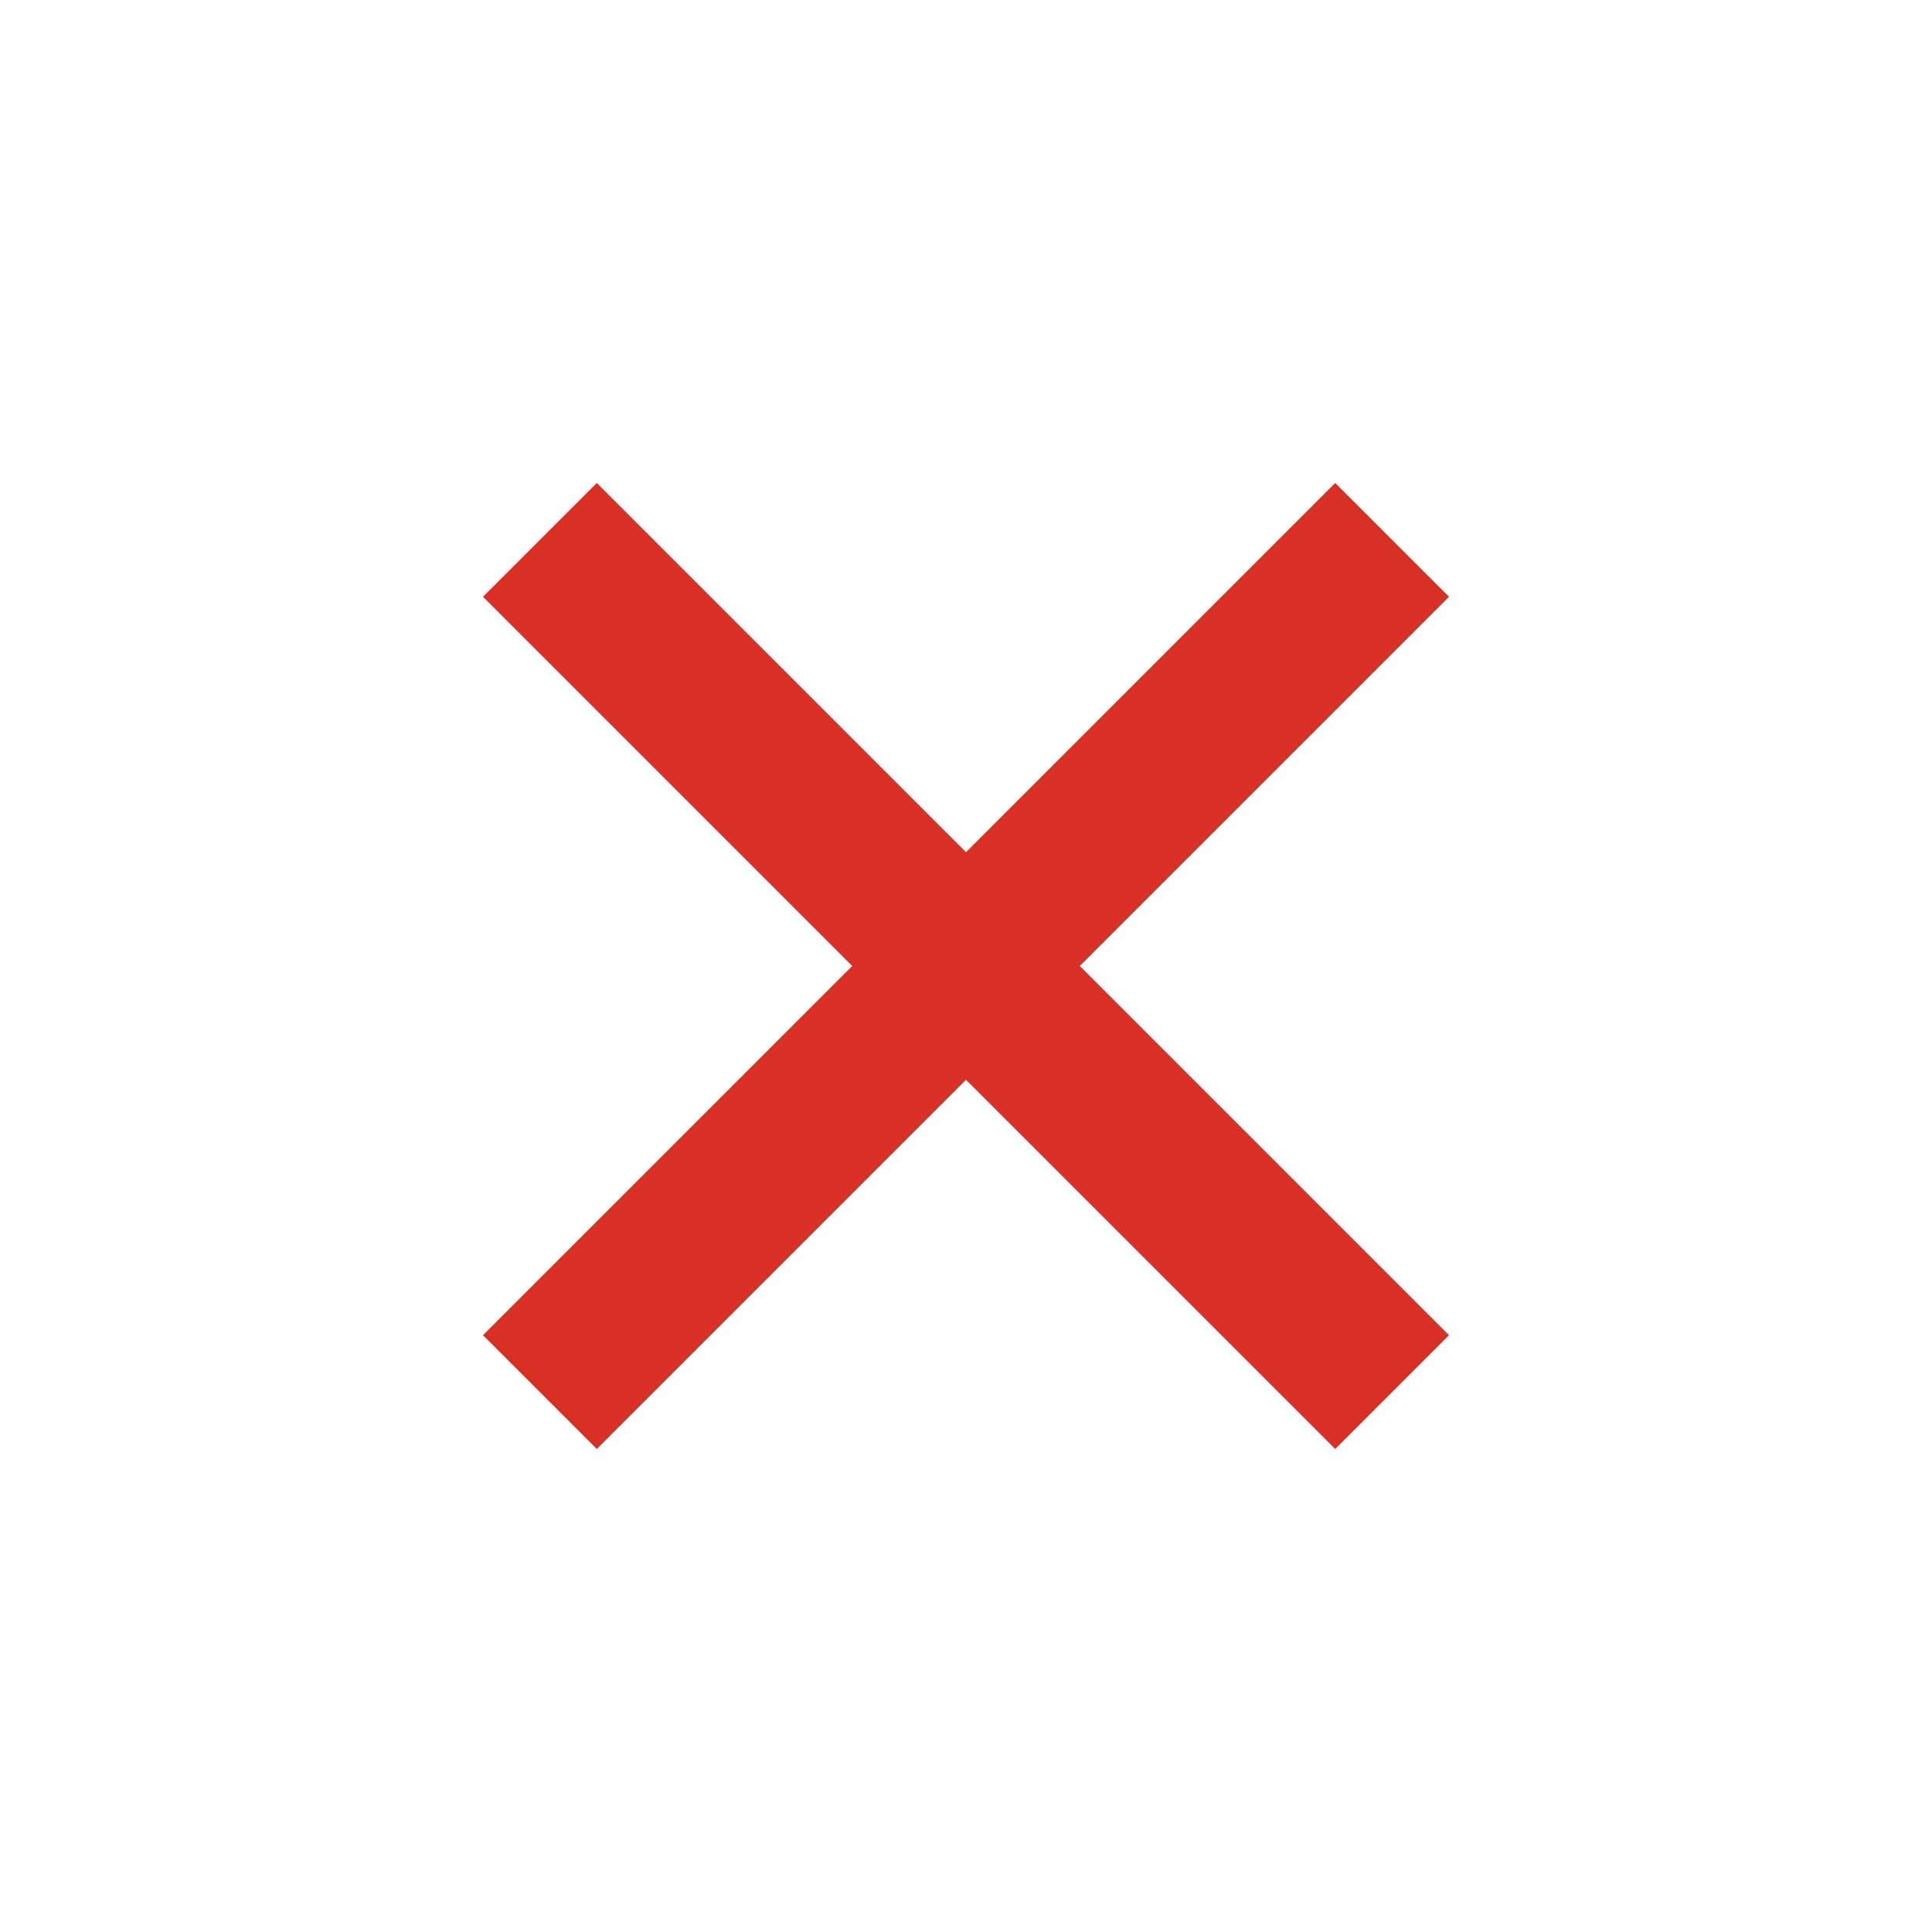
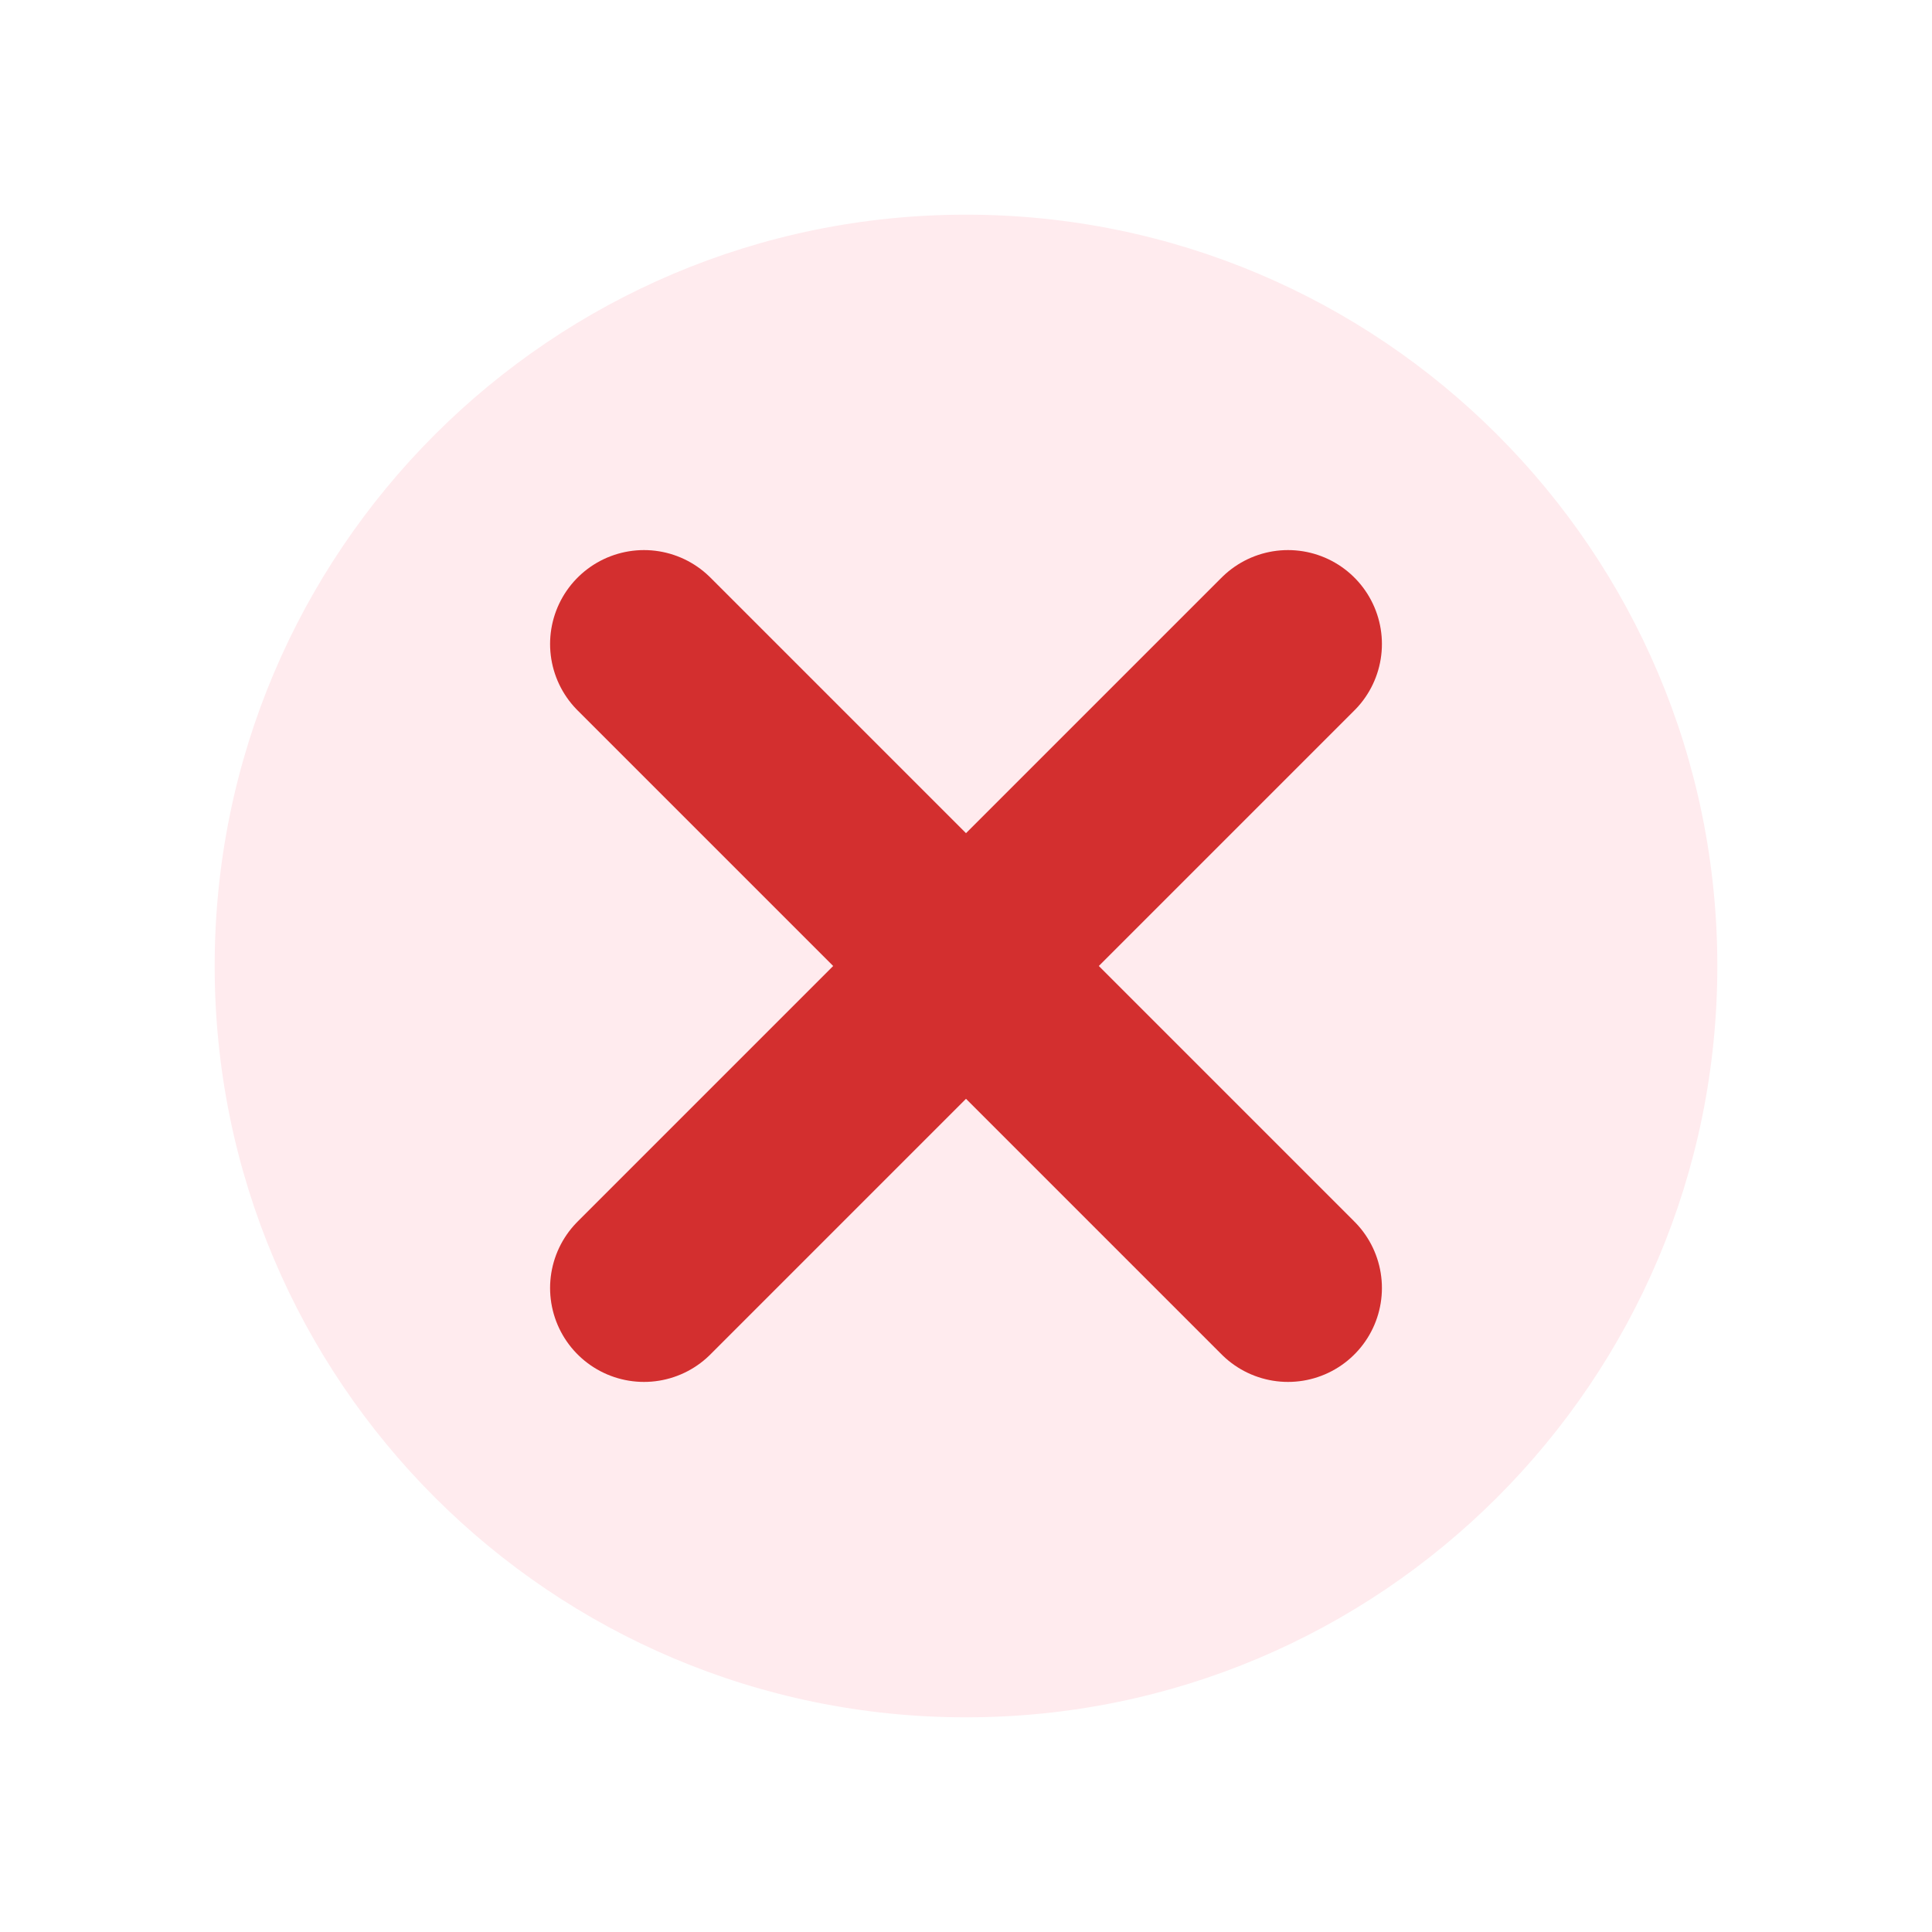
<svg xmlns="http://www.w3.org/2000/svg" width="36" height="36" viewBox="0 0 36 36">
-   <path fill="#d93025" d="M27 11.12L24.88 9 18 15.88 11.12 9 9 11.12 15.88 18 9 24.88 11.12 27 18 20.12 24.88 27 27 24.88 20.12 18z" />
+   <circle cx="18" cy="18" r="14" fill="#FFEBEE" />
+   <path d="M12 12 L24 24 M24 12 L12 24" stroke="#D32F2F" stroke-width="3.5" stroke-linecap="round" />
</svg>
